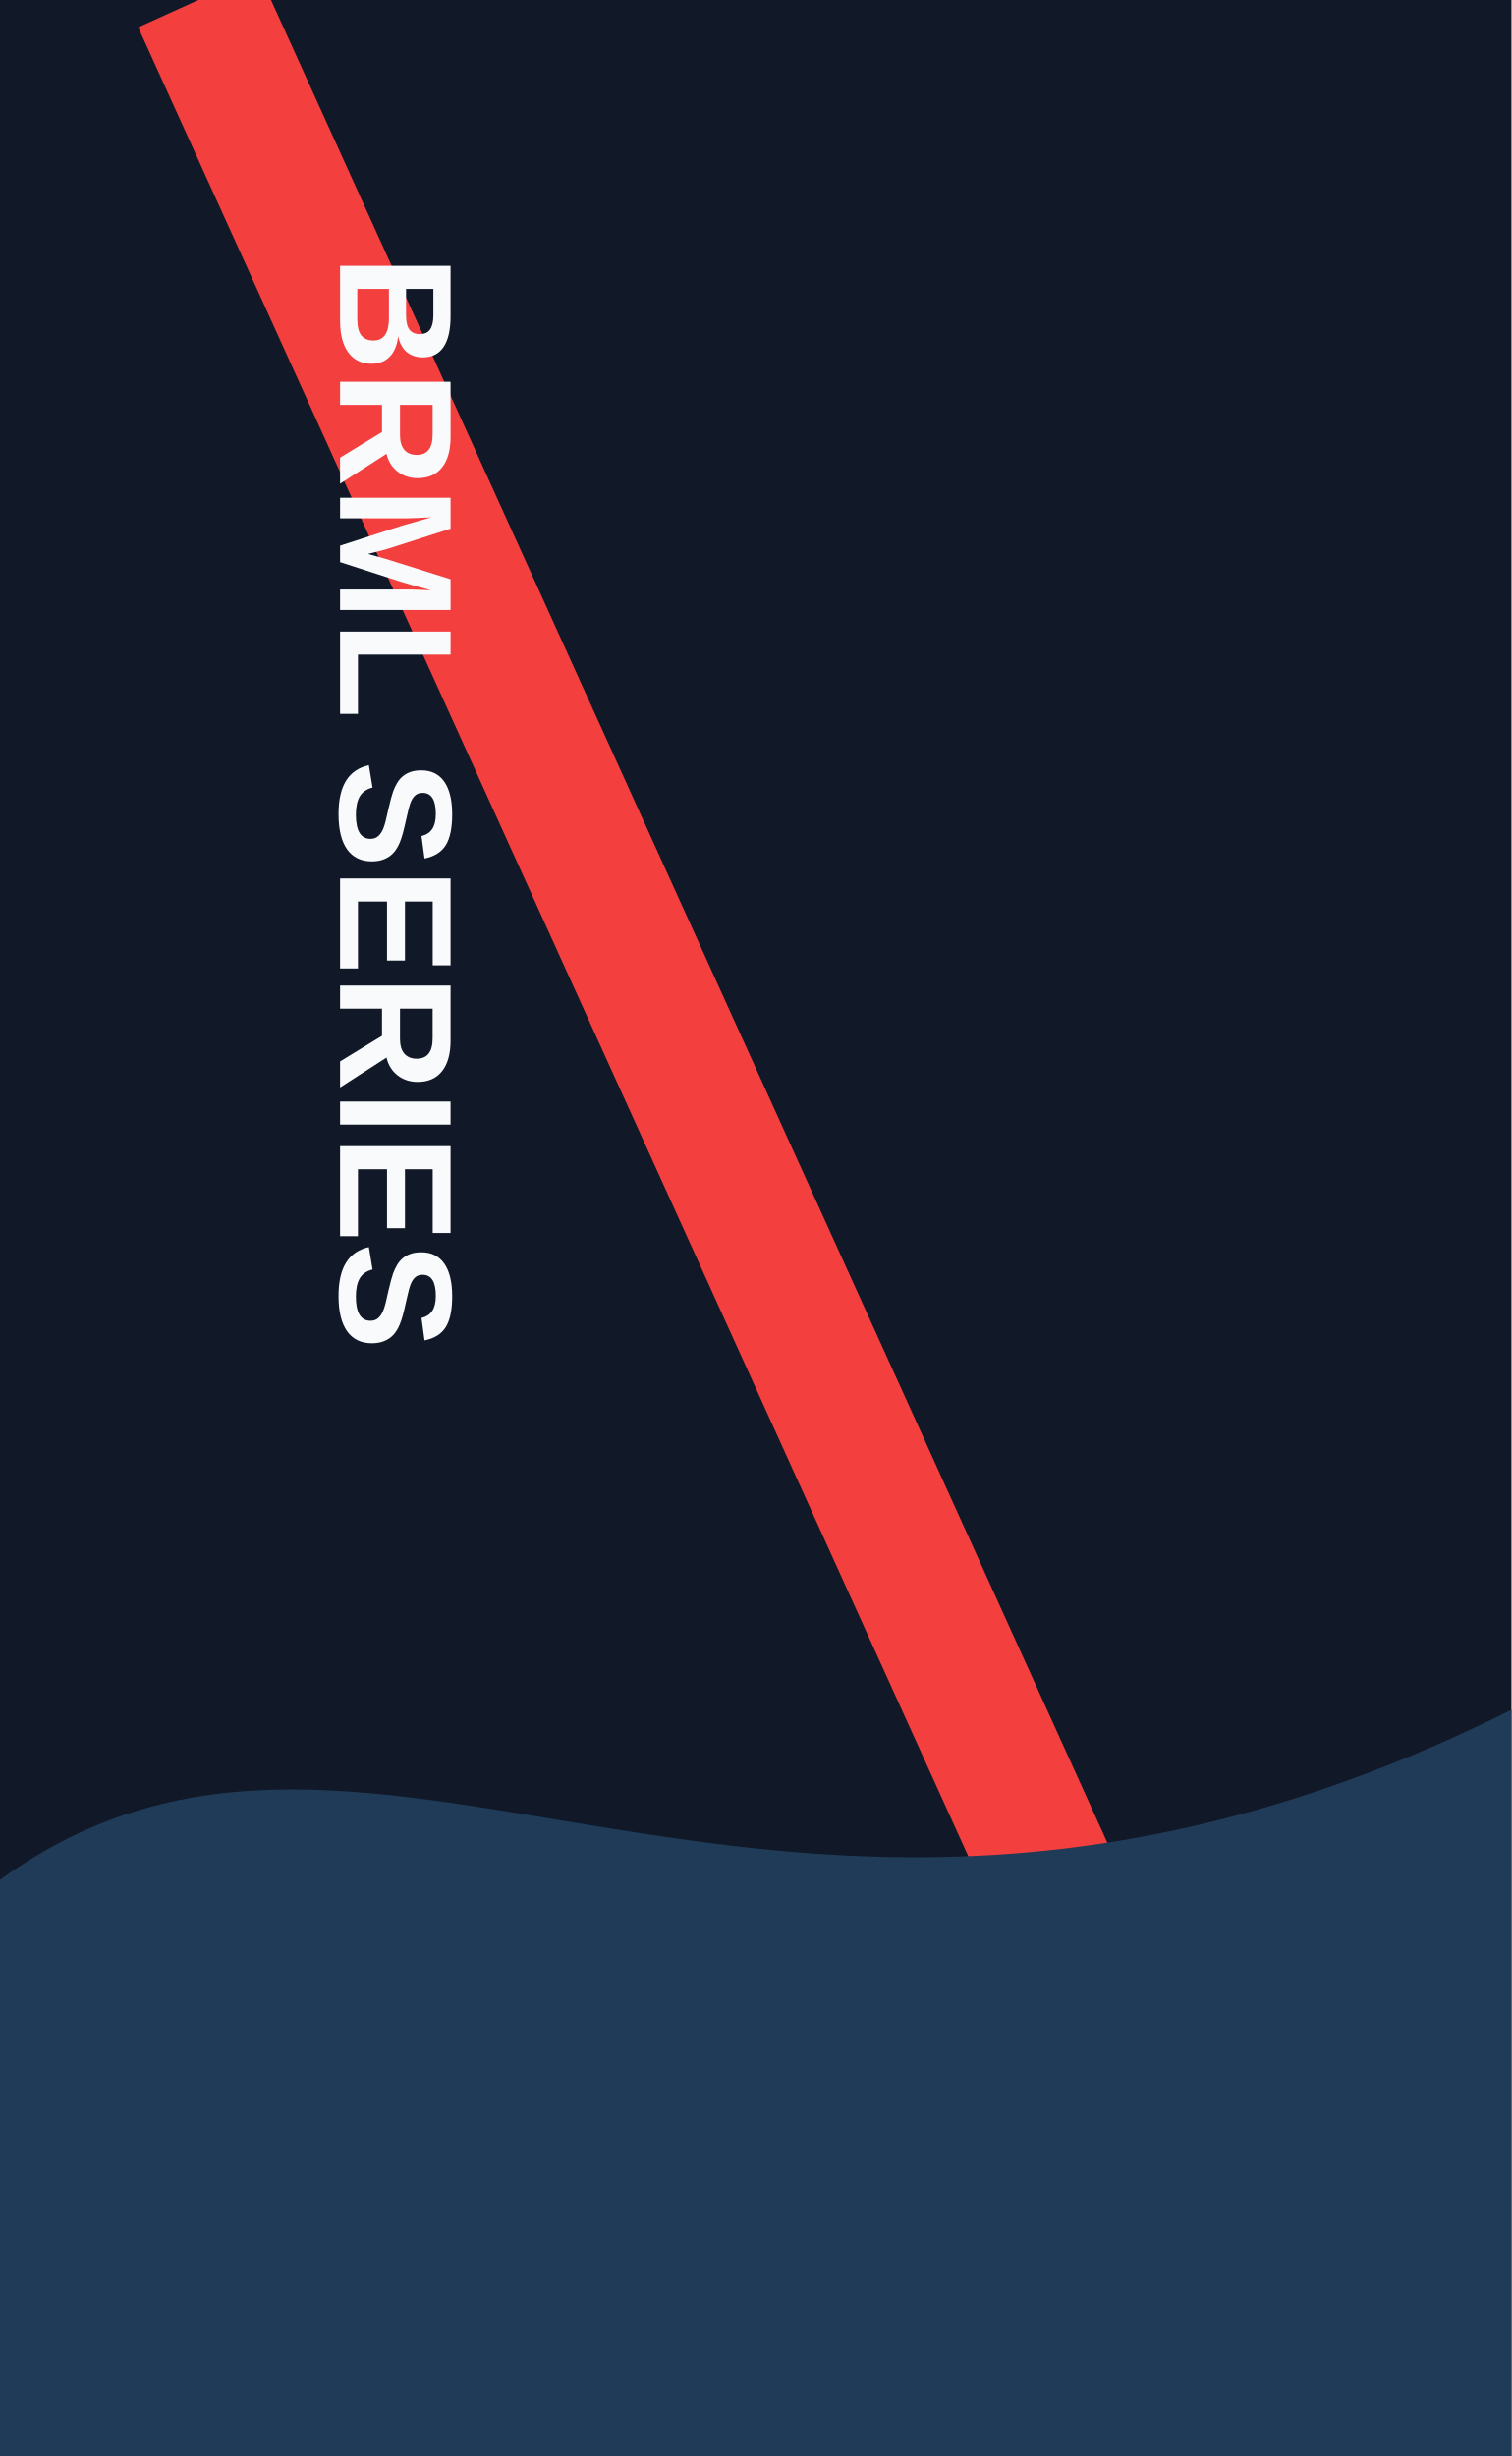
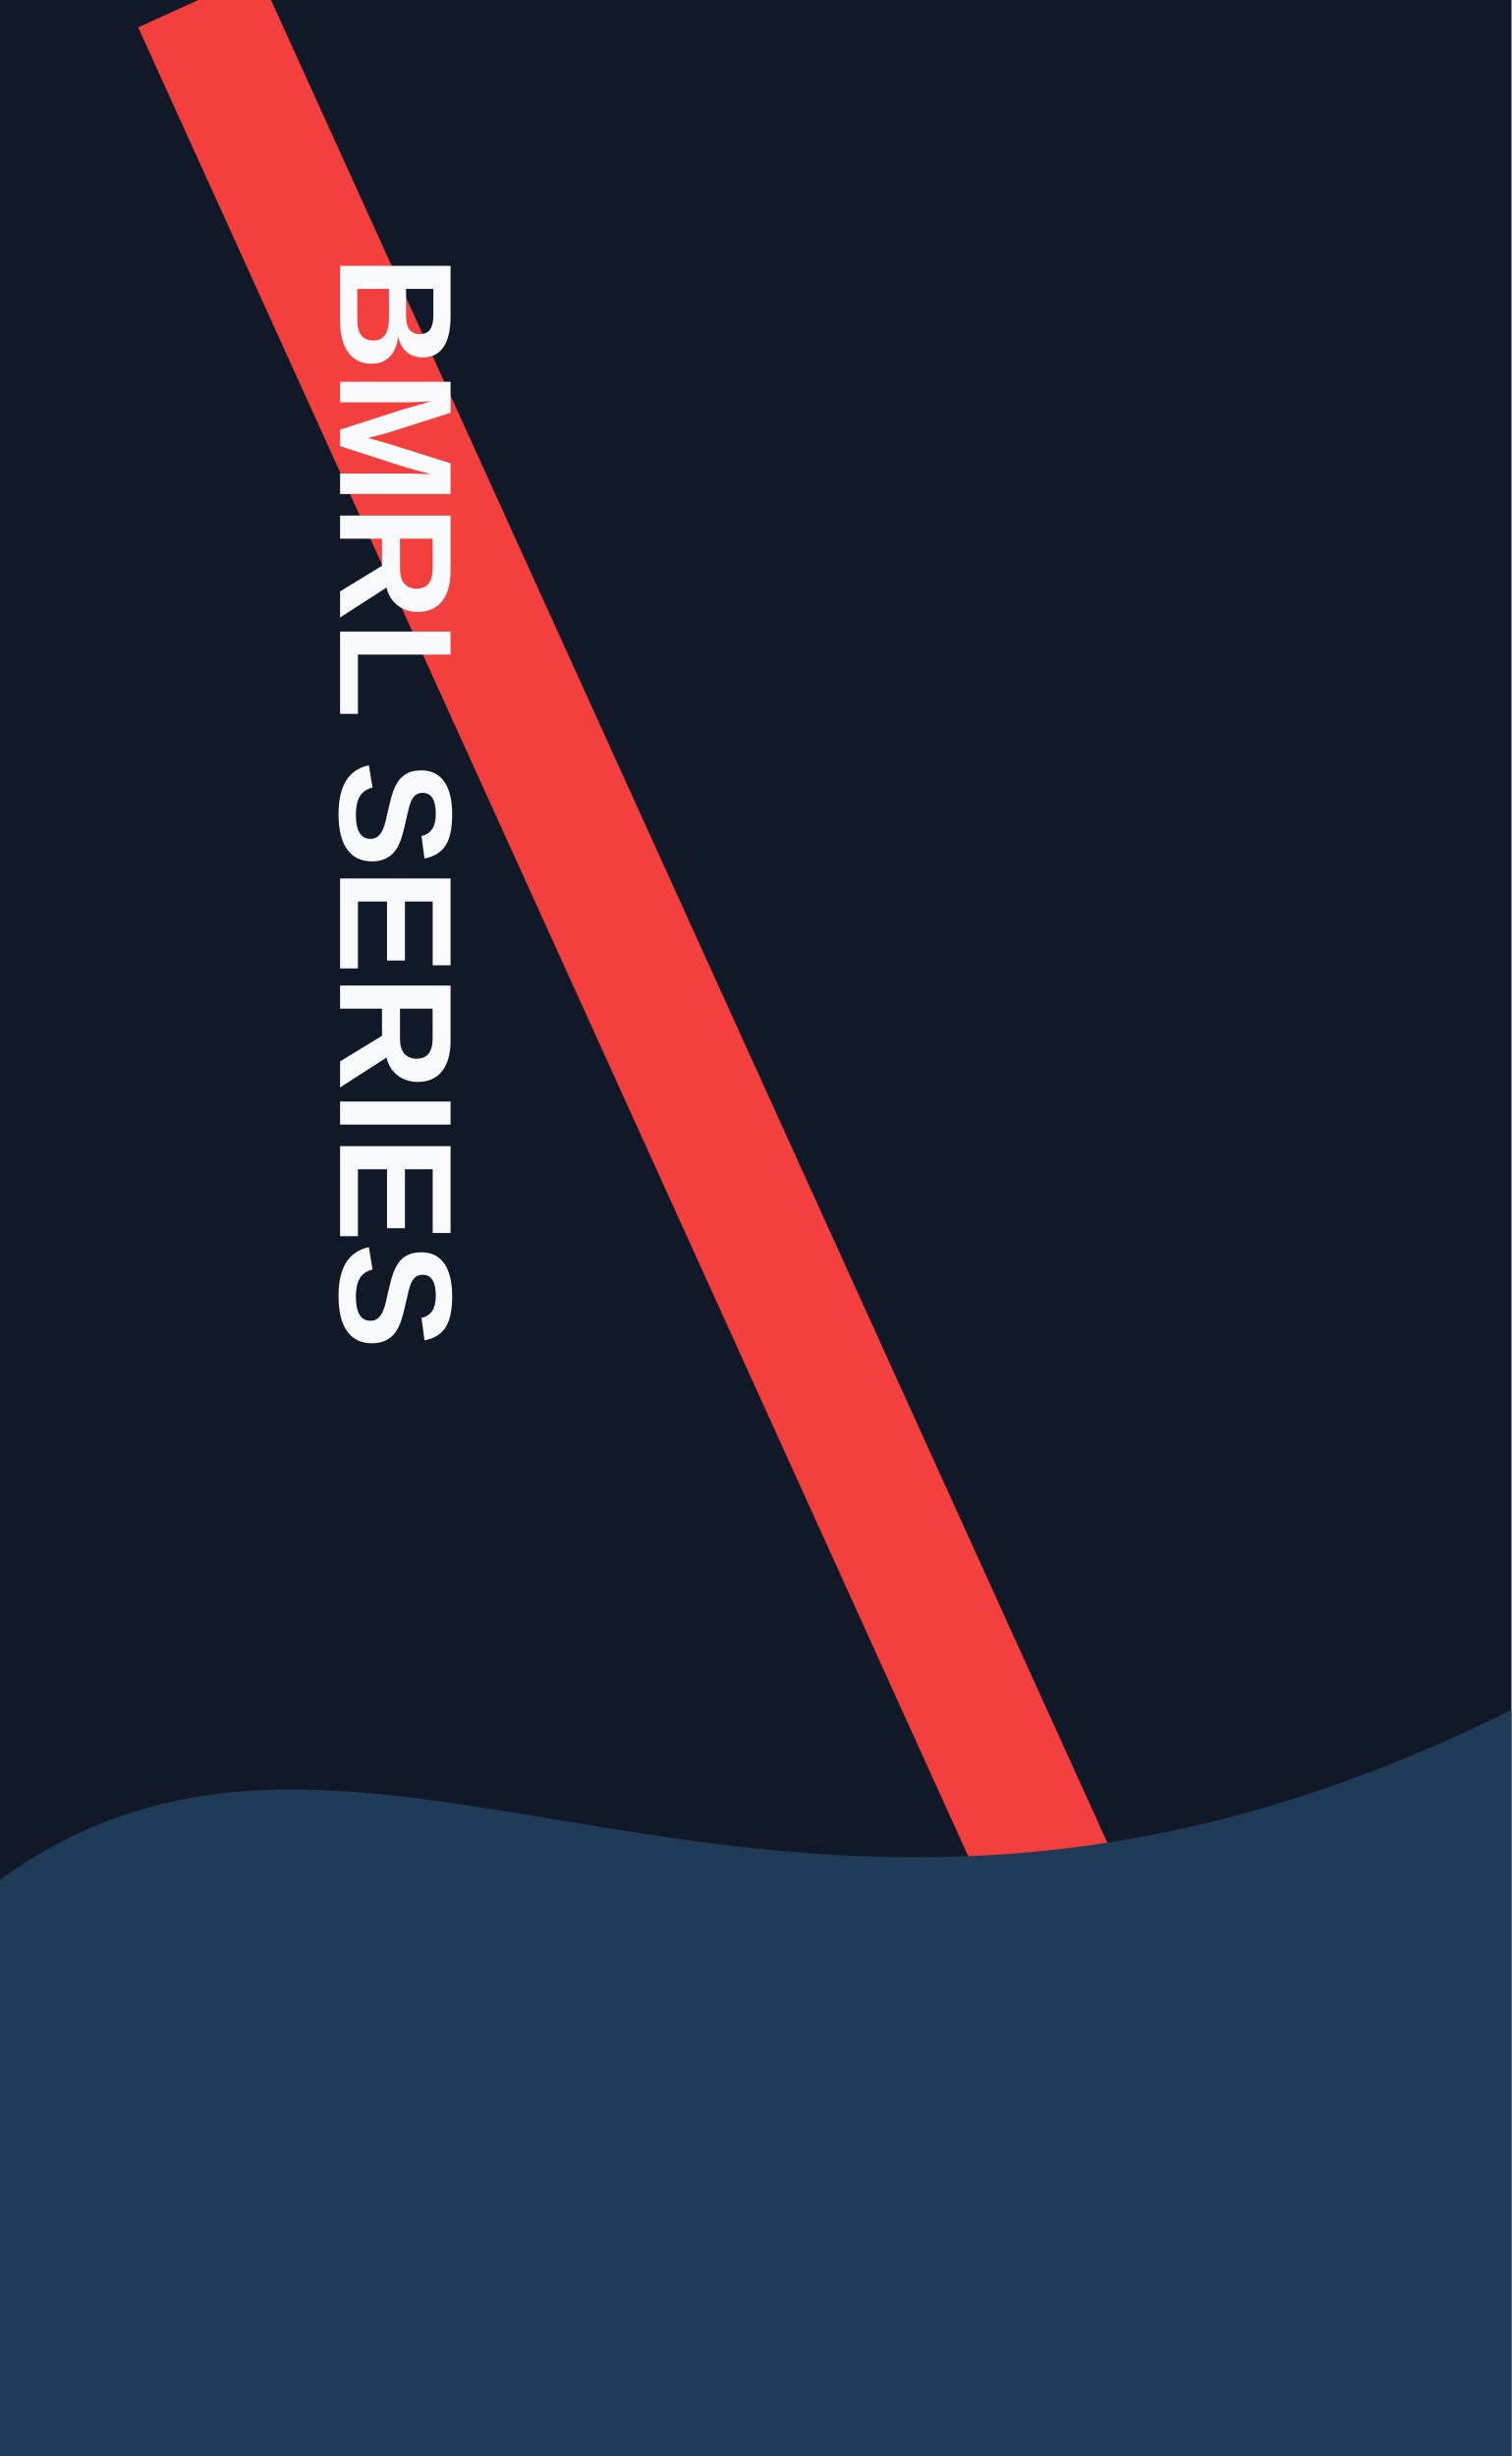
<svg xmlns="http://www.w3.org/2000/svg" width="320" height="520" viewBox="0 0 320 520" role="img" aria-label="Side race banner">
  <rect width="320" height="520" fill="#111827" />
  <path d="M42 0 L278 520" stroke="#f43f3f" stroke-width="28" />
  <path d="M0 398 C80 340 164 440 320 362 L320 520 L0 520 Z" fill="#1f3b57" />
-   <text transform="translate(72 54) rotate(90)" font-family="Arial, sans-serif" font-size="34" font-weight="700" fill="#f8fafc">BRML SERIES</text>
+   <text transform="translate(72 54) rotate(90)" font-family="Arial, sans-serif" font-size="34" font-weight="700" fill="#f8fafc">BMRL SERIES</text>
</svg>
